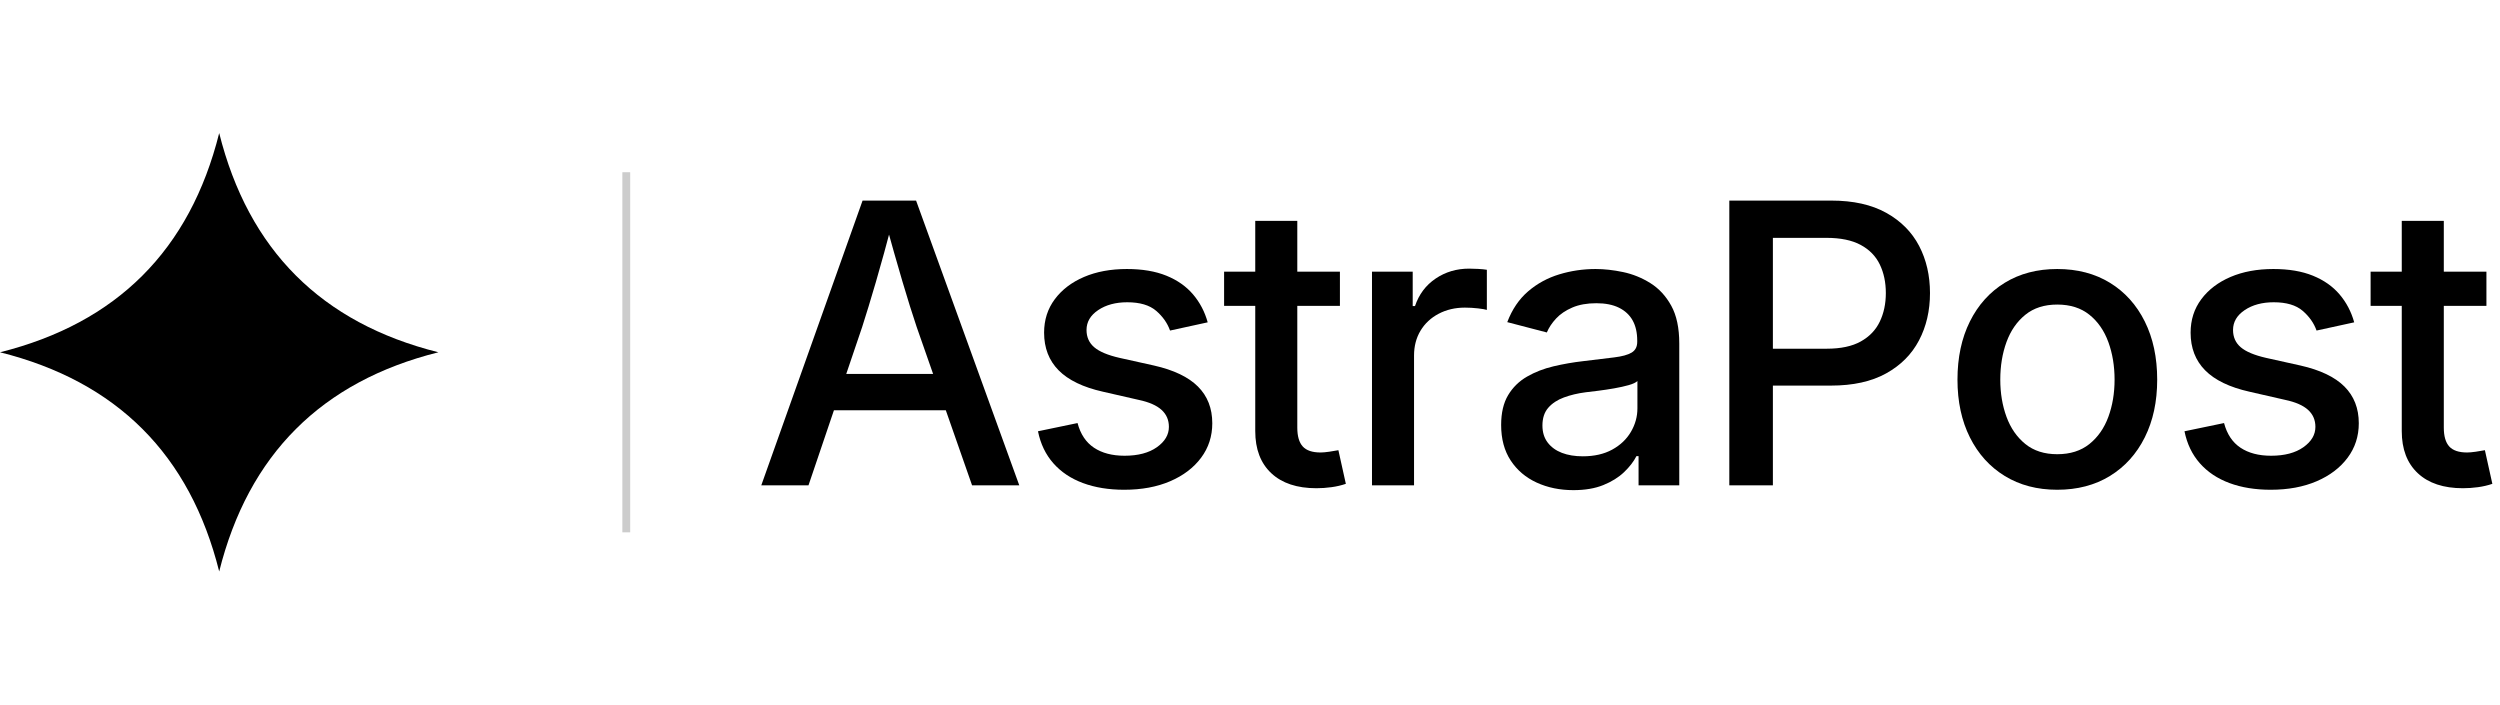
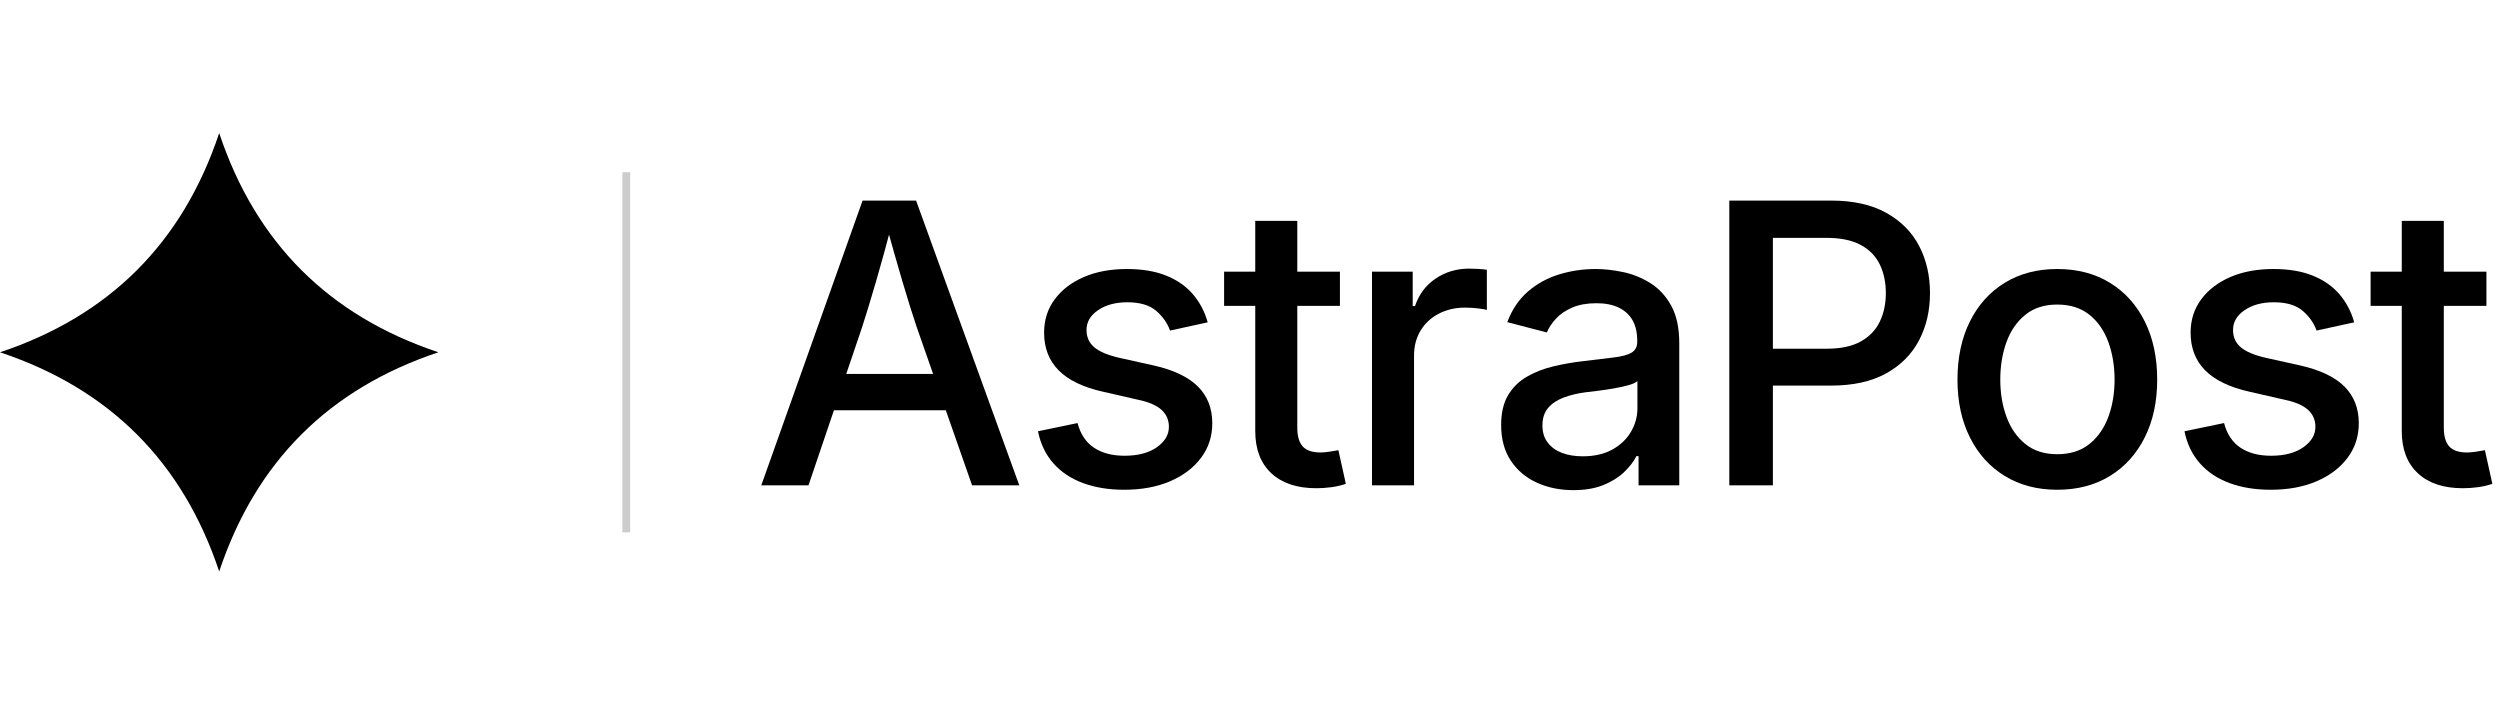
<svg xmlns="http://www.w3.org/2000/svg" viewBox="0 0 319.35 90" fill="none" role="img" aria-label="AstraPost">
  <g transform="translate(0 17.0)">
-     <path d="M28.0 0 Q33.6 22.4 56 28.0 Q33.6 33.6 28.0 56 Q22.4 33.6 0 28.0 Q22.4 22.4 28.0 0 Z" fill="currentColor" />
+     <path d="M28 0 Q35 21 56 28 Q35 35 28 56 Q21 35 0 28 Q21 21 28 0 Z" fill="currentColor" />
  </g>
  <line x1="80" y1="22.0" x2="80" y2="68.0" stroke="currentColor" stroke-width="1" opacity="0.2" />
  <g>
    <path transform="translate(96.000 62.000) scale(0.024414 -0.024414)" d="M51 0 581 1490H861L1401 0H1154L864 829Q830 930 789.5 1067.0Q749 1204 696 1396H742Q691 1202 650.5 1063.5Q610 925 579 829L298 0ZM338 393V583H1113V393Z" fill="currentColor" />
    <path transform="translate(130.199 62.000) scale(0.024414 -0.024414)" d="M549 -23Q428 -23 333.5 12.0Q239 47 178.5 115.5Q118 184 98 283L305 326Q328 239 391.0 197.0Q454 155 551 155Q657 155 720.0 199.5Q783 244 783 306Q783 360 744.5 395.0Q706 430 626 447L438 490Q282 525 206.0 602.0Q130 679 130 799Q130 899 186.0 974.0Q242 1049 339.0 1090.5Q436 1132 563 1132Q684 1132 770.0 1097.0Q856 1062 909.5 999.0Q963 936 986 853L789 810Q768 869 716.0 913.5Q664 958 565 958Q474 958 413.0 917.0Q352 876 352 813Q352 757 392.5 722.5Q433 688 525 667L705 627Q860 592 935.0 517.0Q1010 442 1010 325Q1010 223 951.5 144.5Q893 66 789.5 21.5Q686 -23 549 -23Z" fill="currentColor" />
    <path transform="translate(155.878 62.000) scale(0.024414 -0.024414)" d="M626 1118V939H20V1118ZM183 1384H403V302Q403 235 431.5 203.5Q460 172 525 172Q542 172 570.0 176.0Q598 180 618 184L657 8Q622 -4 582.0 -9.5Q542 -15 503 -15Q351 -15 267.0 63.5Q183 142 183 284Z" fill="currentColor" />
    <path transform="translate(171.645 62.000) scale(0.024414 -0.024414)" d="M148 0V1118H361V938H373Q404 1030 481.0 1082.0Q558 1134 656 1134Q677 1134 704.0 1132.5Q731 1131 749 1128V918Q737 922 703.0 926.0Q669 930 634 930Q558 930 497.0 898.0Q436 866 402.0 809.5Q368 753 368 679V0Z" fill="currentColor" />
    <path transform="translate(189.730 62.000) scale(0.024414 -0.024414)" d="M461 -25Q355 -25 269.0 14.5Q183 54 133.0 130.0Q83 206 83 316Q83 411 119.5 472.0Q156 533 218.5 569.0Q281 605 357.5 623.0Q434 641 513 650Q612 662 674.0 669.5Q736 677 765.5 694.5Q795 712 795 751V757Q795 820 771.0 863.0Q747 906 699.5 929.5Q652 953 581 953Q508 953 455.5 930.5Q403 908 370.5 873.0Q338 838 322 800L115 854Q153 954 224.0 1015.0Q295 1076 387.0 1104.0Q479 1132 577 1132Q645 1132 721.0 1116.0Q797 1100 864.0 1058.0Q931 1016 973.0 940.0Q1015 864 1015 742V0H802V153H791Q769 110 726.0 69.0Q683 28 617.5 1.5Q552 -25 461 -25ZM510 152Q600 152 664.0 187.0Q728 222 762.0 280.0Q796 338 796 403V546Q784 534 750.5 524.5Q717 515 674.0 507.5Q631 500 591.0 495.0Q551 490 525 487Q463 479 411.5 460.0Q360 441 329.5 406.0Q299 371 299 313Q299 260 326.5 224.0Q354 188 401.0 170.0Q448 152 510 152Z" fill="currentColor" />
    <path transform="translate(216.874 62.000) scale(0.024414 -0.024414)" d="M165 0V1490H699Q871 1490 986.0 1426.0Q1101 1362 1158.0 1253.0Q1215 1144 1215 1006Q1215 868 1157.5 758.5Q1100 649 985.0 585.5Q870 522 697 522H332V715H675Q785 715 853.0 753.0Q921 791 952.5 857.0Q984 923 984 1006Q984 1090 952.5 1155.5Q921 1221 852.5 1258.0Q784 1295 673 1295H393V0Z" fill="currentColor" />
    <path transform="translate(247.704 62.000) scale(0.024414 -0.024414)" d="M618 -23Q461 -23 343.5 49.0Q226 121 161.0 251.0Q96 381 96 553Q96 727 161.0 857.5Q226 988 343.5 1060.0Q461 1132 618 1132Q776 1132 893.5 1060.0Q1011 988 1076.0 857.5Q1141 727 1141 553Q1141 381 1076.0 251.0Q1011 121 893.5 49.0Q776 -23 618 -23ZM618 163Q720 163 786.5 216.5Q853 270 885.5 358.5Q918 447 918 553Q918 660 885.5 749.5Q853 839 786.5 892.5Q720 946 618 946Q517 946 451.0 892.5Q385 839 352.5 750.0Q320 661 320 553Q320 447 352.5 358.5Q385 270 451.0 216.5Q517 163 618 163Z" fill="currentColor" />
    <path transform="translate(276.654 62.000) scale(0.024414 -0.024414)" d="M549 -23Q428 -23 333.5 12.0Q239 47 178.5 115.5Q118 184 98 283L305 326Q328 239 391.0 197.0Q454 155 551 155Q657 155 720.0 199.5Q783 244 783 306Q783 360 744.5 395.0Q706 430 626 447L438 490Q282 525 206.0 602.0Q130 679 130 799Q130 899 186.0 974.0Q242 1049 339.0 1090.5Q436 1132 563 1132Q684 1132 770.0 1097.0Q856 1062 909.5 999.0Q963 936 986 853L789 810Q768 869 716.0 913.5Q664 958 565 958Q474 958 413.0 917.0Q352 876 352 813Q352 757 392.5 722.5Q433 688 525 667L705 627Q860 592 935.0 517.0Q1010 442 1010 325Q1010 223 951.5 144.5Q893 66 789.5 21.5Q686 -23 549 -23Z" fill="currentColor" />
    <path transform="translate(302.333 62.000) scale(0.024414 -0.024414)" d="M626 1118V939H20V1118ZM183 1384H403V302Q403 235 431.5 203.5Q460 172 525 172Q542 172 570.0 176.0Q598 180 618 184L657 8Q622 -4 582.0 -9.5Q542 -15 503 -15Q351 -15 267.0 63.5Q183 142 183 284Z" fill="currentColor" />
  </g>
</svg>
